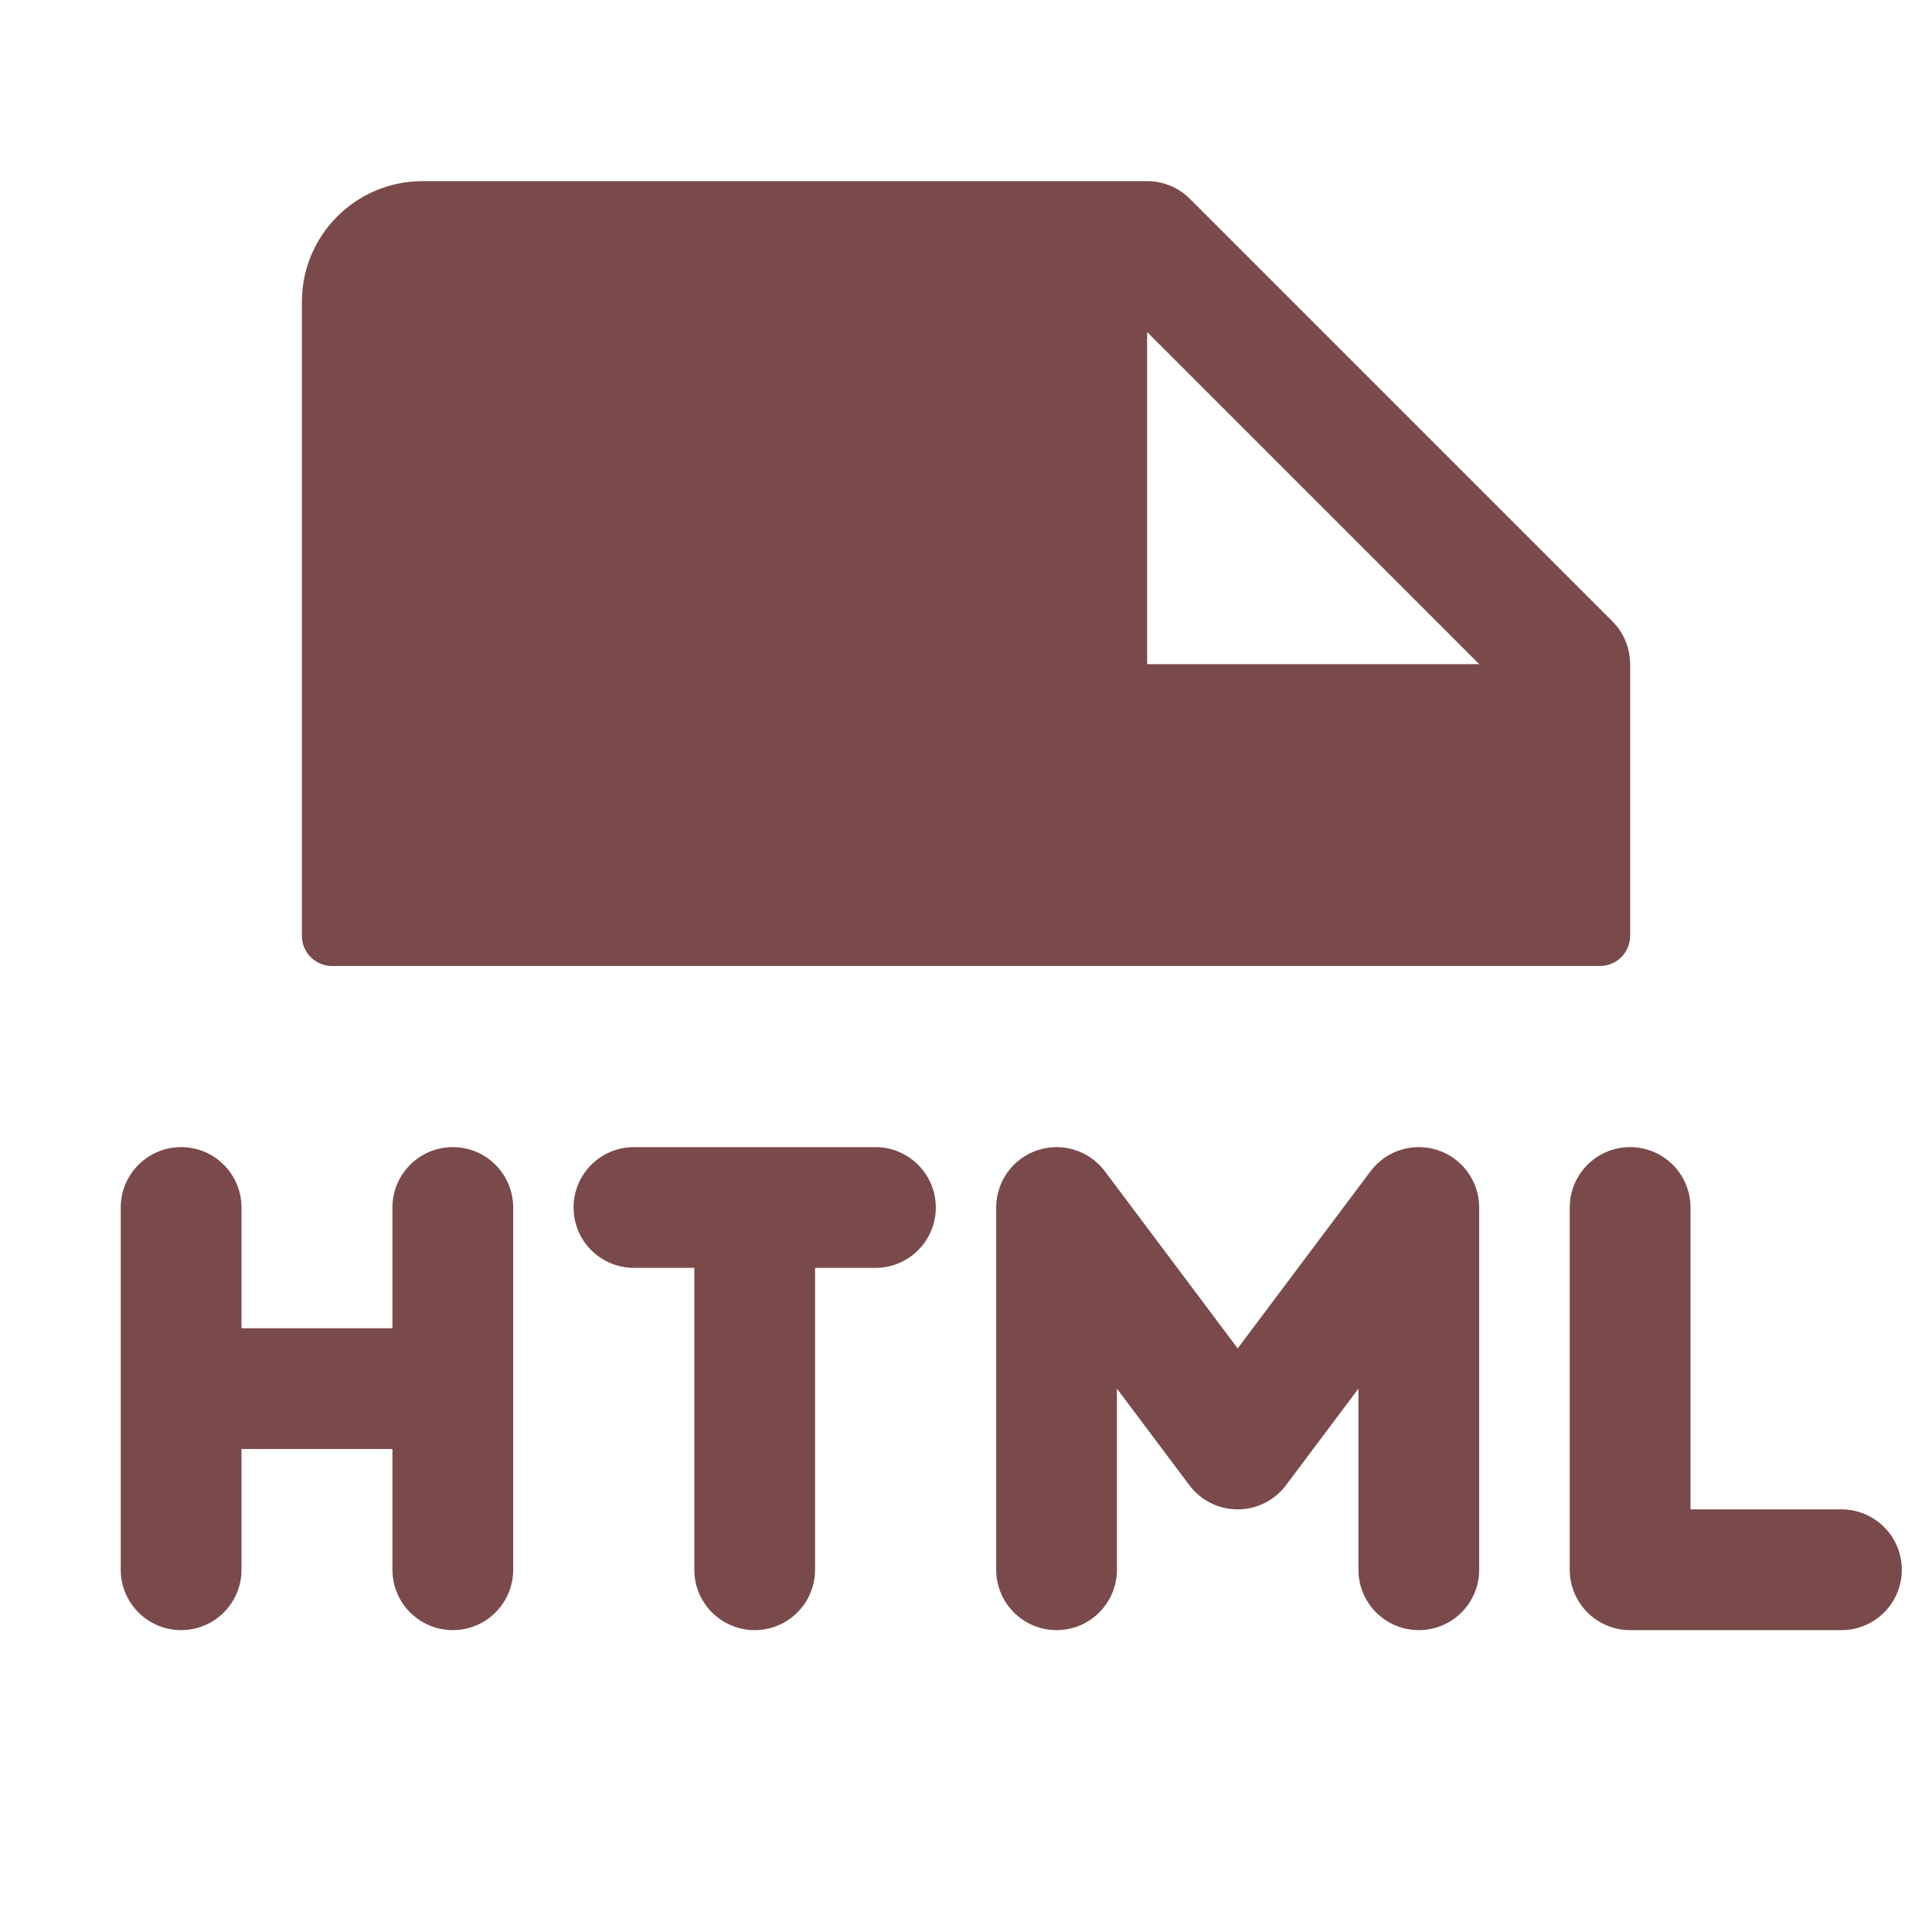
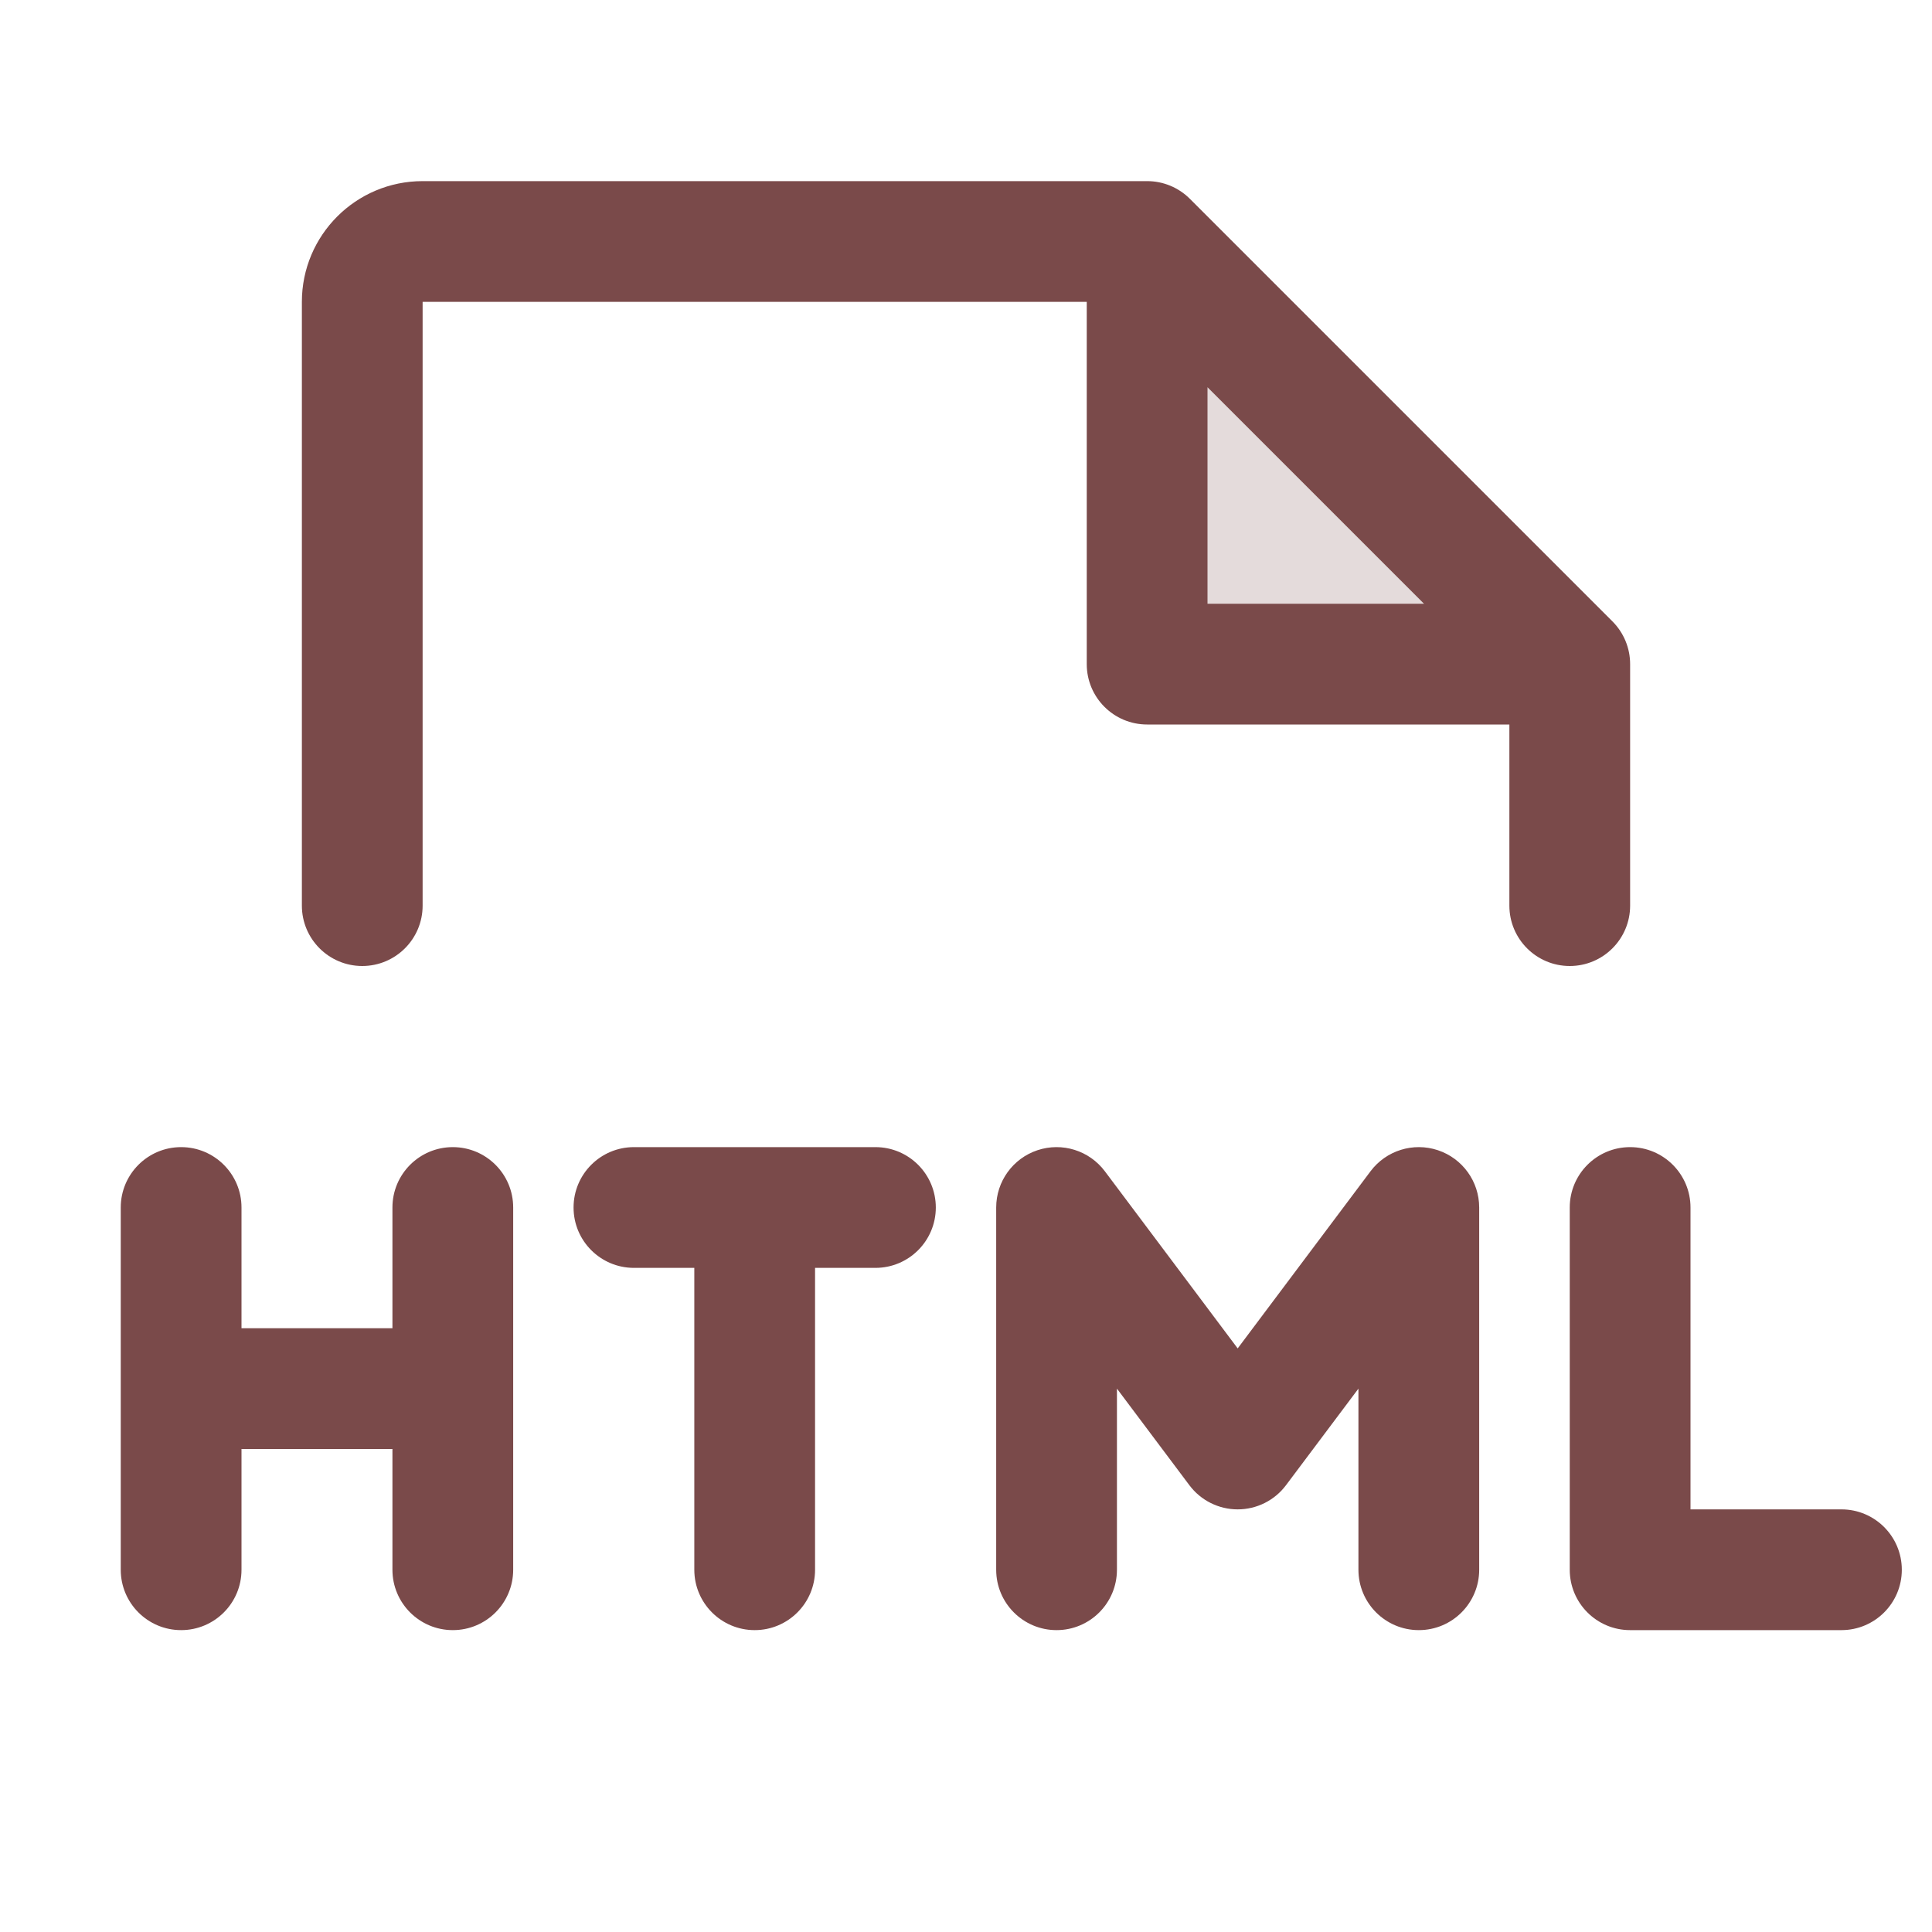
<svg xmlns="http://www.w3.org/2000/svg" viewBox="0 0 256 256" fill="#7a4a4a">
-   <path d="M44,128H212a4,4,0,0,0,4-4V88a8,8,0,0,0-2.34-5.66l-56-56A8,8,0,0,0,152,24H56A16,16,0,0,0,40,40v84A4,4,0,0,0,44,128ZM152,44l44,44H152ZM68,160v48a8,8,0,0,1-16,0V192H32v16a8,8,0,0,1-16,0V160a8,8,0,0,1,16,0v16H52V160a8,8,0,0,1,16,0Zm56,0a8,8,0,0,1-8,8h-8v40a8,8,0,0,1-16,0V168H84a8,8,0,0,1,0-16h32A8,8,0,0,1,124,160Zm72,0v48a8,8,0,0,1-16,0V184l-9.6,12.8a8,8,0,0,1-12.8,0L148,184v24a8,8,0,0,1-16,0V160a8,8,0,0,1,14.4-4.8L164,178.67l17.6-23.47A8,8,0,0,1,196,160Zm56,48a8,8,0,0,1-8,8H216a8,8,0,0,1-8-8V160a8,8,0,0,1,16,0v40h20A8,8,0,0,1,252,208Z" />
+   <path d="M208,88H152V32Z" opacity="0.2" />
+   <path d="M216,120V88a8,8,0,0,0-2.34-5.66l-56-56A8,8,0,0,0,152,24H56A16,16,0,0,0,40,40v80a8,8,0,0,0,16,0V40h88V88a8,8,0,0,0,8,8h48v24a8,8,0,0,0,16,0ZM160,51.31,188.69,80H160ZM68,160v48a8,8,0,0,1-16,0V192H32v16a8,8,0,0,1-16,0V160a8,8,0,0,1,16,0v16H52V160a8,8,0,0,1,16,0Zm56,0a8,8,0,0,1-8,8h-8v40a8,8,0,0,1-16,0V168H84a8,8,0,0,1,0-16h32A8,8,0,0,1,124,160Zm72,0v48a8,8,0,0,1-16,0V184l-9.6,12.8a8,8,0,0,1-12.8,0L148,184v24a8,8,0,0,1-16,0V160a8,8,0,0,1,14.4-4.8L164,178.67l17.6-23.47A8,8,0,0,1,196,160Zm56,48a8,8,0,0,1-8,8H216a8,8,0,0,1-8-8V160a8,8,0,0,1,16,0v40h20A8,8,0,0,1,252,208Z" />
</svg>
